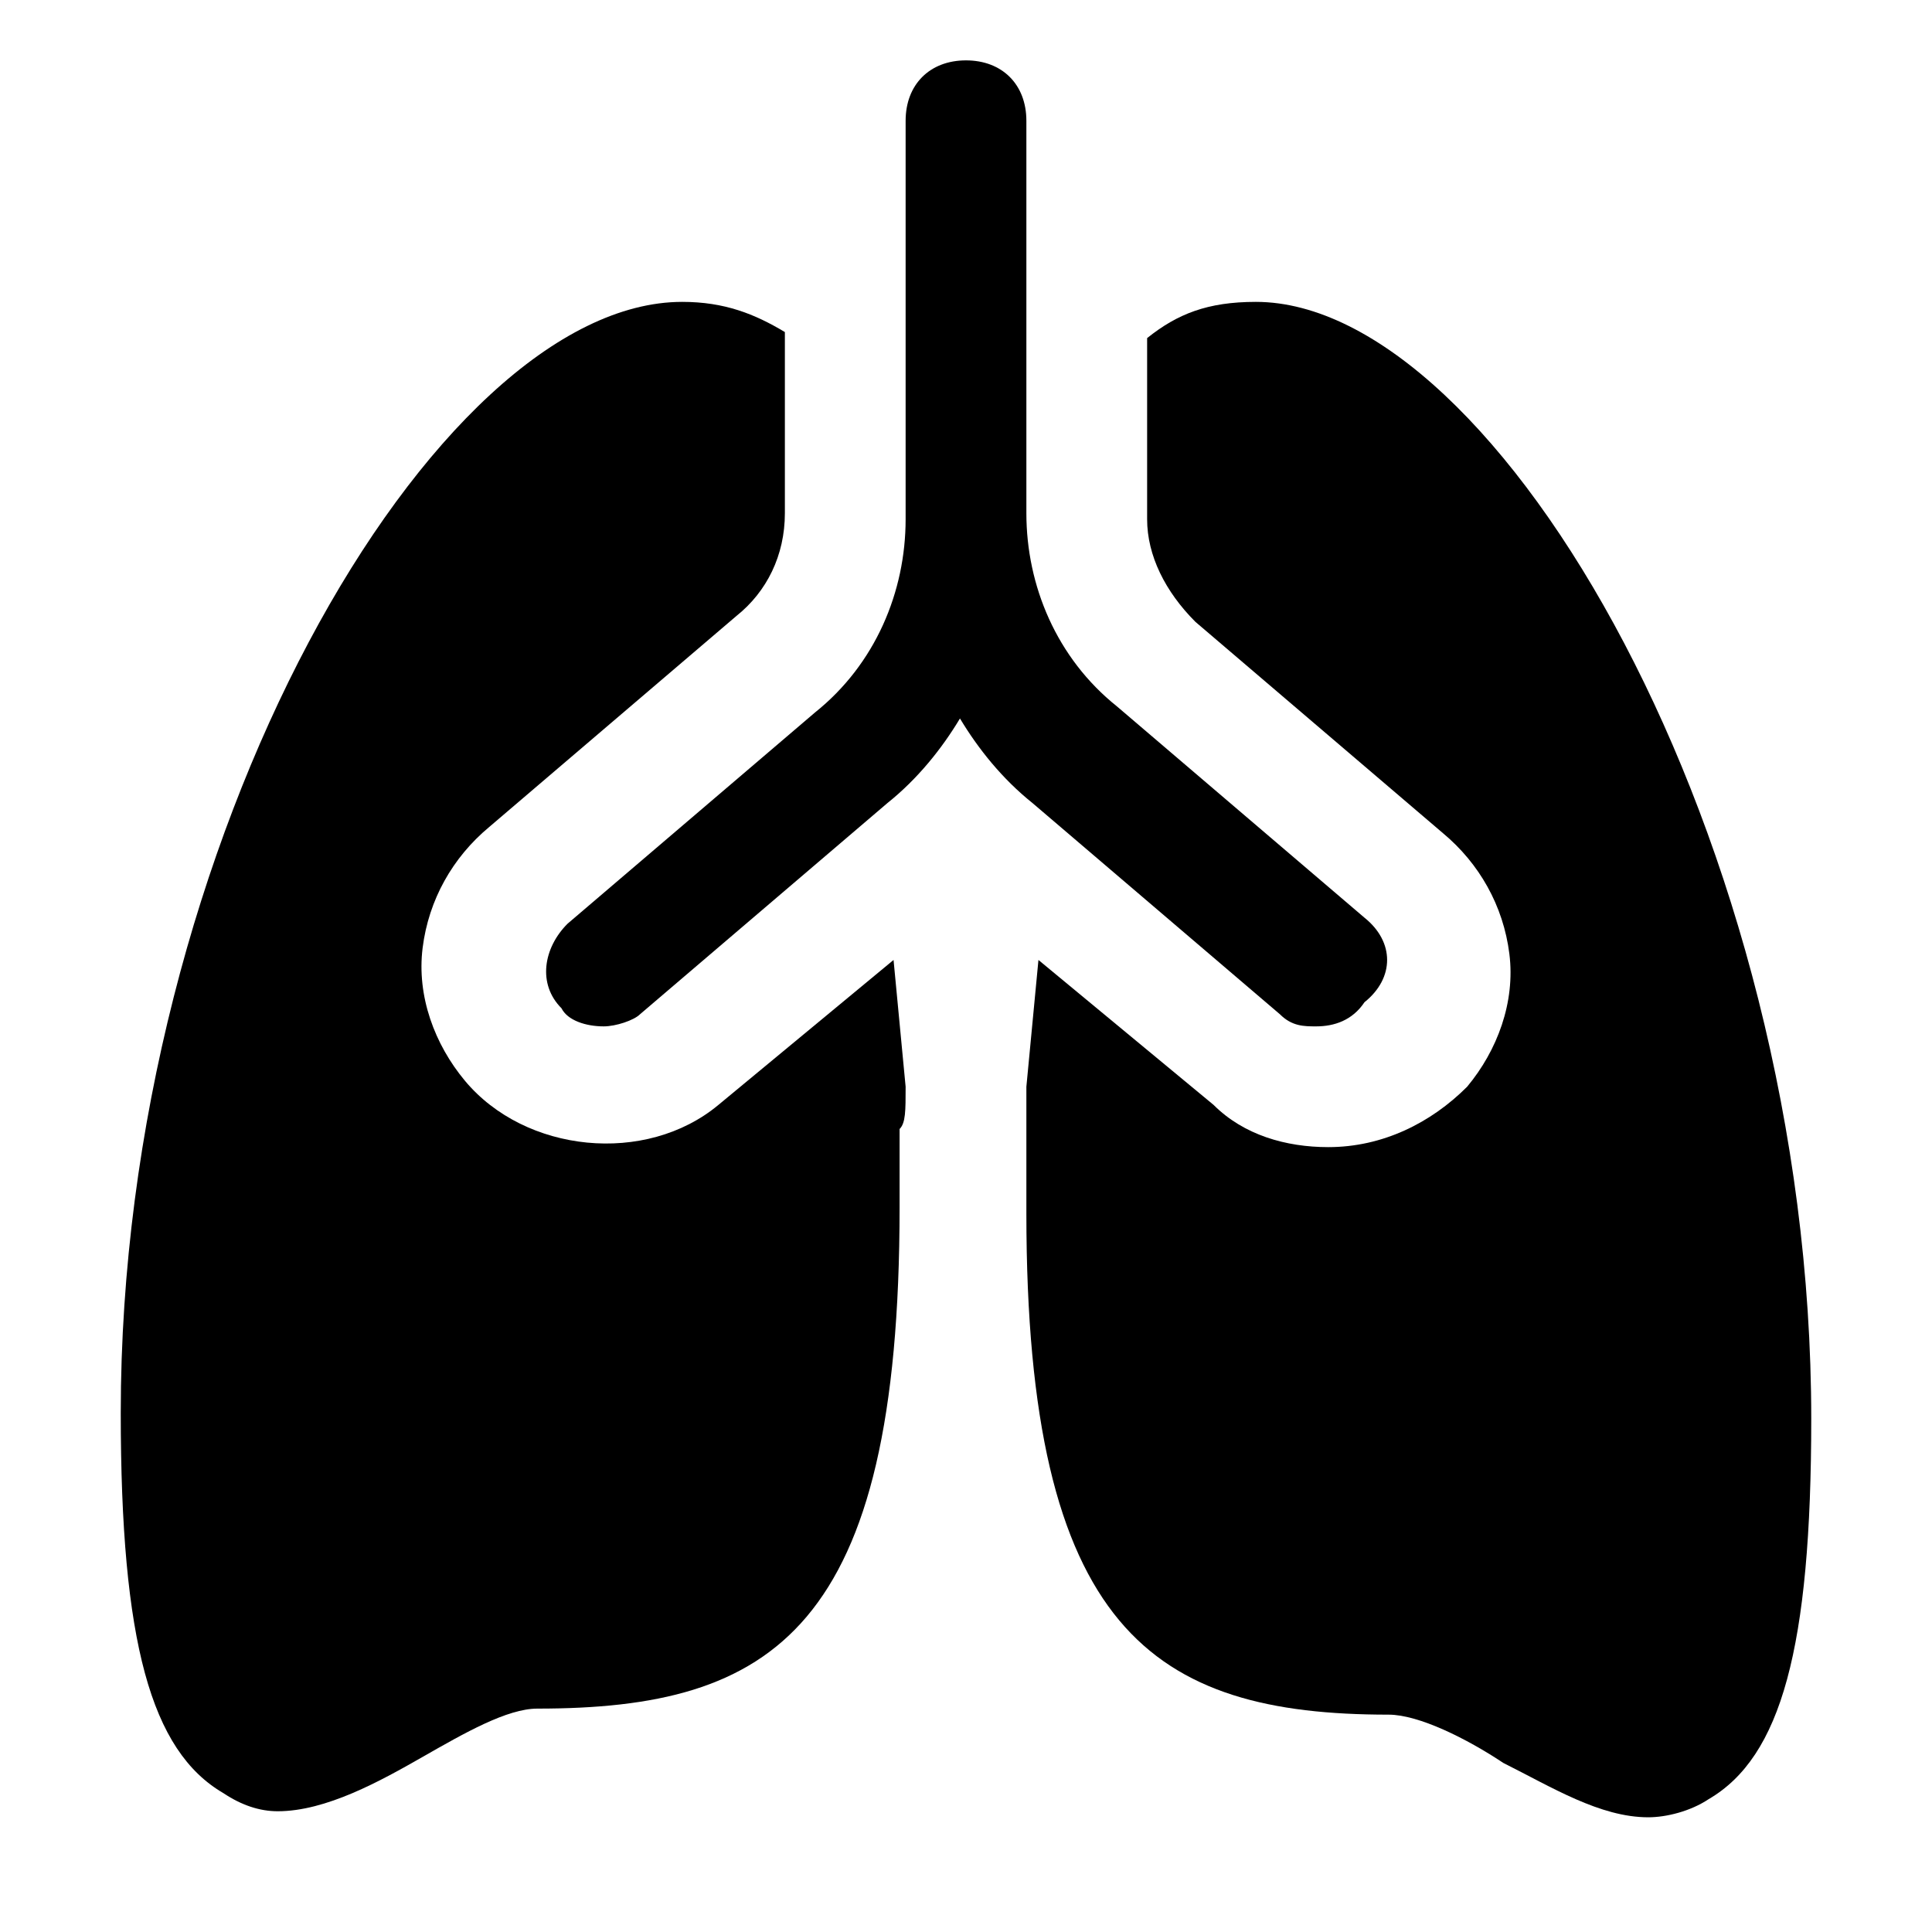
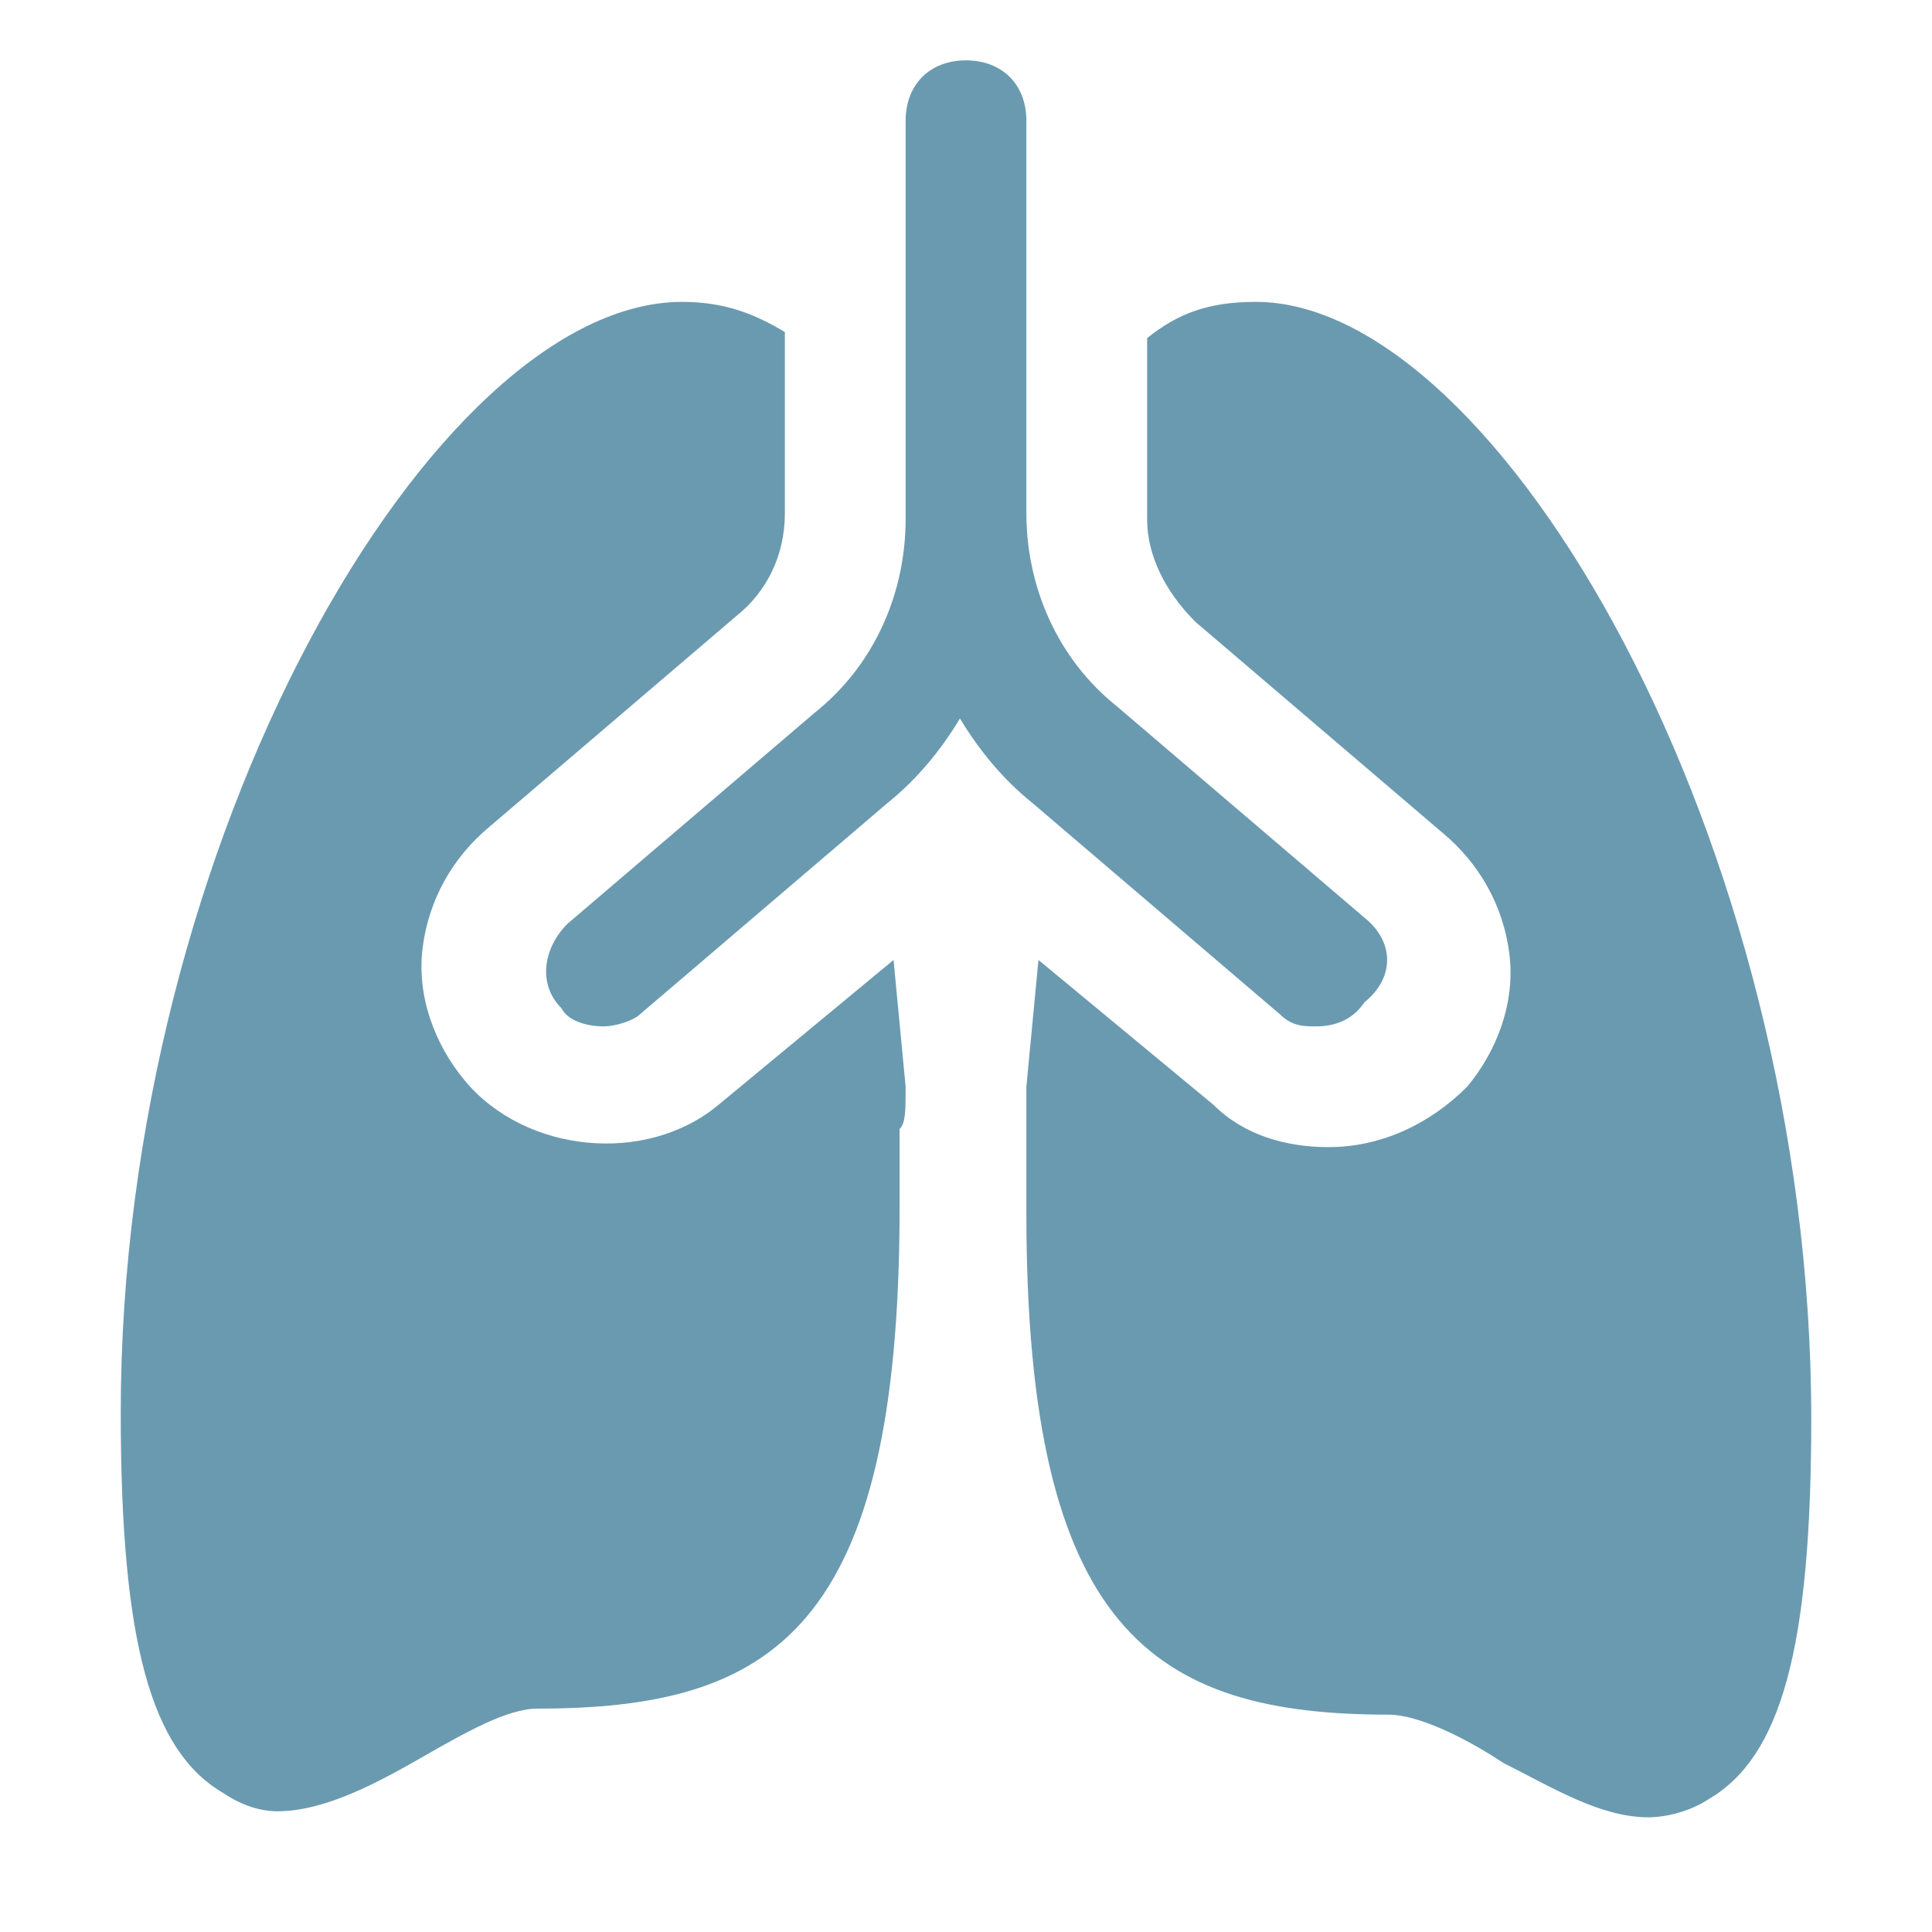
<svg xmlns="http://www.w3.org/2000/svg" version="1.1" id="Icons" viewBox="0 0 32 32" xml:space="preserve">
  <style type="text/css">
- 	.st0{fill:none;stroke:#000000;stroke-width:2;stroke-linecap:round;stroke-linejoin:round;stroke-miterlimit:10;}
+ 	.st0{fill:none;stroke:#6a9ab0;stroke-width:2;stroke-linecap:round;stroke-linejoin:round;stroke-miterlimit:10;}
</style>
-   <path d="M22.6,15.2l-4.1-3.5c-1-0.8-1.5-2-1.5-3.2V2c0-0.6-0.4-1-1-1s-1,0.4-1,1v6.6c0,1.2-0.5,2.4-1.5,3.2l-4.1,3.5  c-0.4,0.4-0.5,1-0.1,1.4C9.4,16.9,9.7,17,10,17c0.2,0,0.5-0.1,0.6-0.2l4.1-3.5c0.5-0.4,0.9-0.9,1.2-1.4c0.3,0.5,0.7,1,1.2,1.4  l4.1,3.5c0.2,0.2,0.4,0.2,0.6,0.2c0.3,0,0.6-0.1,0.8-0.4C23.1,16.2,23.1,15.6,22.6,15.2z" />
-   <path d="M15,18C15,18,15,17.9,15,18l-0.2-2.1l-2.9,2.4c-1.2,1-3.2,0.8-4.2-0.4c-0.5-0.6-0.8-1.4-0.7-2.2c0.1-0.8,0.5-1.5,1.1-2  l4.1-3.5c0.5-0.4,0.8-1,0.8-1.7v-3C12.5,5.2,12,5,11.3,5C7.2,5,2,13.9,2,23.4c0,3.8,0.5,5.6,1.7,6.3C4,29.9,4.3,30,4.6,30  c0.8,0,1.7-0.5,2.4-0.9c0.7-0.4,1.4-0.8,1.9-0.8c3.9,0,6-1.3,6-8.3c0-0.9,0-1,0-1.3C15,18.6,15,18.4,15,18z" />
-   <path d="M20.8,5C20,5,19.5,5.2,19,5.6v3c0,0.6,0.3,1.2,0.8,1.7l4.1,3.5c0.6,0.5,1,1.2,1.1,2c0.1,0.8-0.2,1.6-0.7,2.2  C23.7,18.6,22.9,19,22,19c-0.7,0-1.4-0.2-1.9-0.7l-2.9-2.4L17,18c0,0.5,0,0.6,0,0.8c0,0.2,0,0.3,0,1.3c0,6.9,2.1,8.3,6,8.3  c0.5,0,1.3,0.4,1.9,0.8c0.8,0.4,1.6,0.9,2.4,0.9c0.3,0,0.7-0.1,1-0.3c1.2-0.7,1.7-2.5,1.7-6.3C30,13.9,24.8,5,20.8,5z" />
+   <path d="M22.6,15.2l-4.1-3.5c-1-0.8-1.5-2-1.5-3.2V2c0-0.6-0.4-1-1-1s-1,0.4-1,1v6.6c0,1.2-0.5,2.4-1.5,3.2l-4.1,3.5  c-0.4,0.4-0.5,1-0.1,1.4C9.4,16.9,9.7,17,10,17c0.2,0,0.5-0.1,0.6-0.2l4.1-3.5c0.5-0.4,0.9-0.9,1.2-1.4c0.3,0.5,0.7,1,1.2,1.4  l4.1,3.5c0.2,0.2,0.4,0.2,0.6,0.2c0.3,0,0.6-0.1,0.8-0.4C23.1,16.2,23.1,15.6,22.6,15.2z" fill="#6a9ab0" />
+   <path d="M15,18C15,18,15,17.9,15,18l-0.2-2.1l-2.9,2.4c-1.2,1-3.2,0.8-4.2-0.4c-0.5-0.6-0.8-1.4-0.7-2.2c0.1-0.8,0.5-1.5,1.1-2  l4.1-3.5c0.5-0.4,0.8-1,0.8-1.7v-3C12.5,5.2,12,5,11.3,5C7.2,5,2,13.9,2,23.4c0,3.8,0.5,5.6,1.7,6.3C4,29.9,4.3,30,4.6,30  c0.8,0,1.7-0.5,2.4-0.9c0.7-0.4,1.4-0.8,1.9-0.8c3.9,0,6-1.3,6-8.3c0-0.9,0-1,0-1.3C15,18.6,15,18.4,15,18z" fill="#6a9ab0" />
+   <path d="M20.8,5C20,5,19.5,5.2,19,5.6v3c0,0.6,0.3,1.2,0.8,1.7l4.1,3.5c0.6,0.5,1,1.2,1.1,2c0.1,0.8-0.2,1.6-0.7,2.2  C23.7,18.6,22.9,19,22,19c-0.7,0-1.4-0.2-1.9-0.7l-2.9-2.4L17,18c0,0.5,0,0.6,0,0.8c0,0.2,0,0.3,0,1.3c0,6.9,2.1,8.3,6,8.3  c0.5,0,1.3,0.4,1.9,0.8c0.8,0.4,1.6,0.9,2.4,0.9c0.3,0,0.7-0.1,1-0.3c1.2-0.7,1.7-2.5,1.7-6.3C30,13.9,24.8,5,20.8,5z" fill="#6a9ab0" />
</svg>
